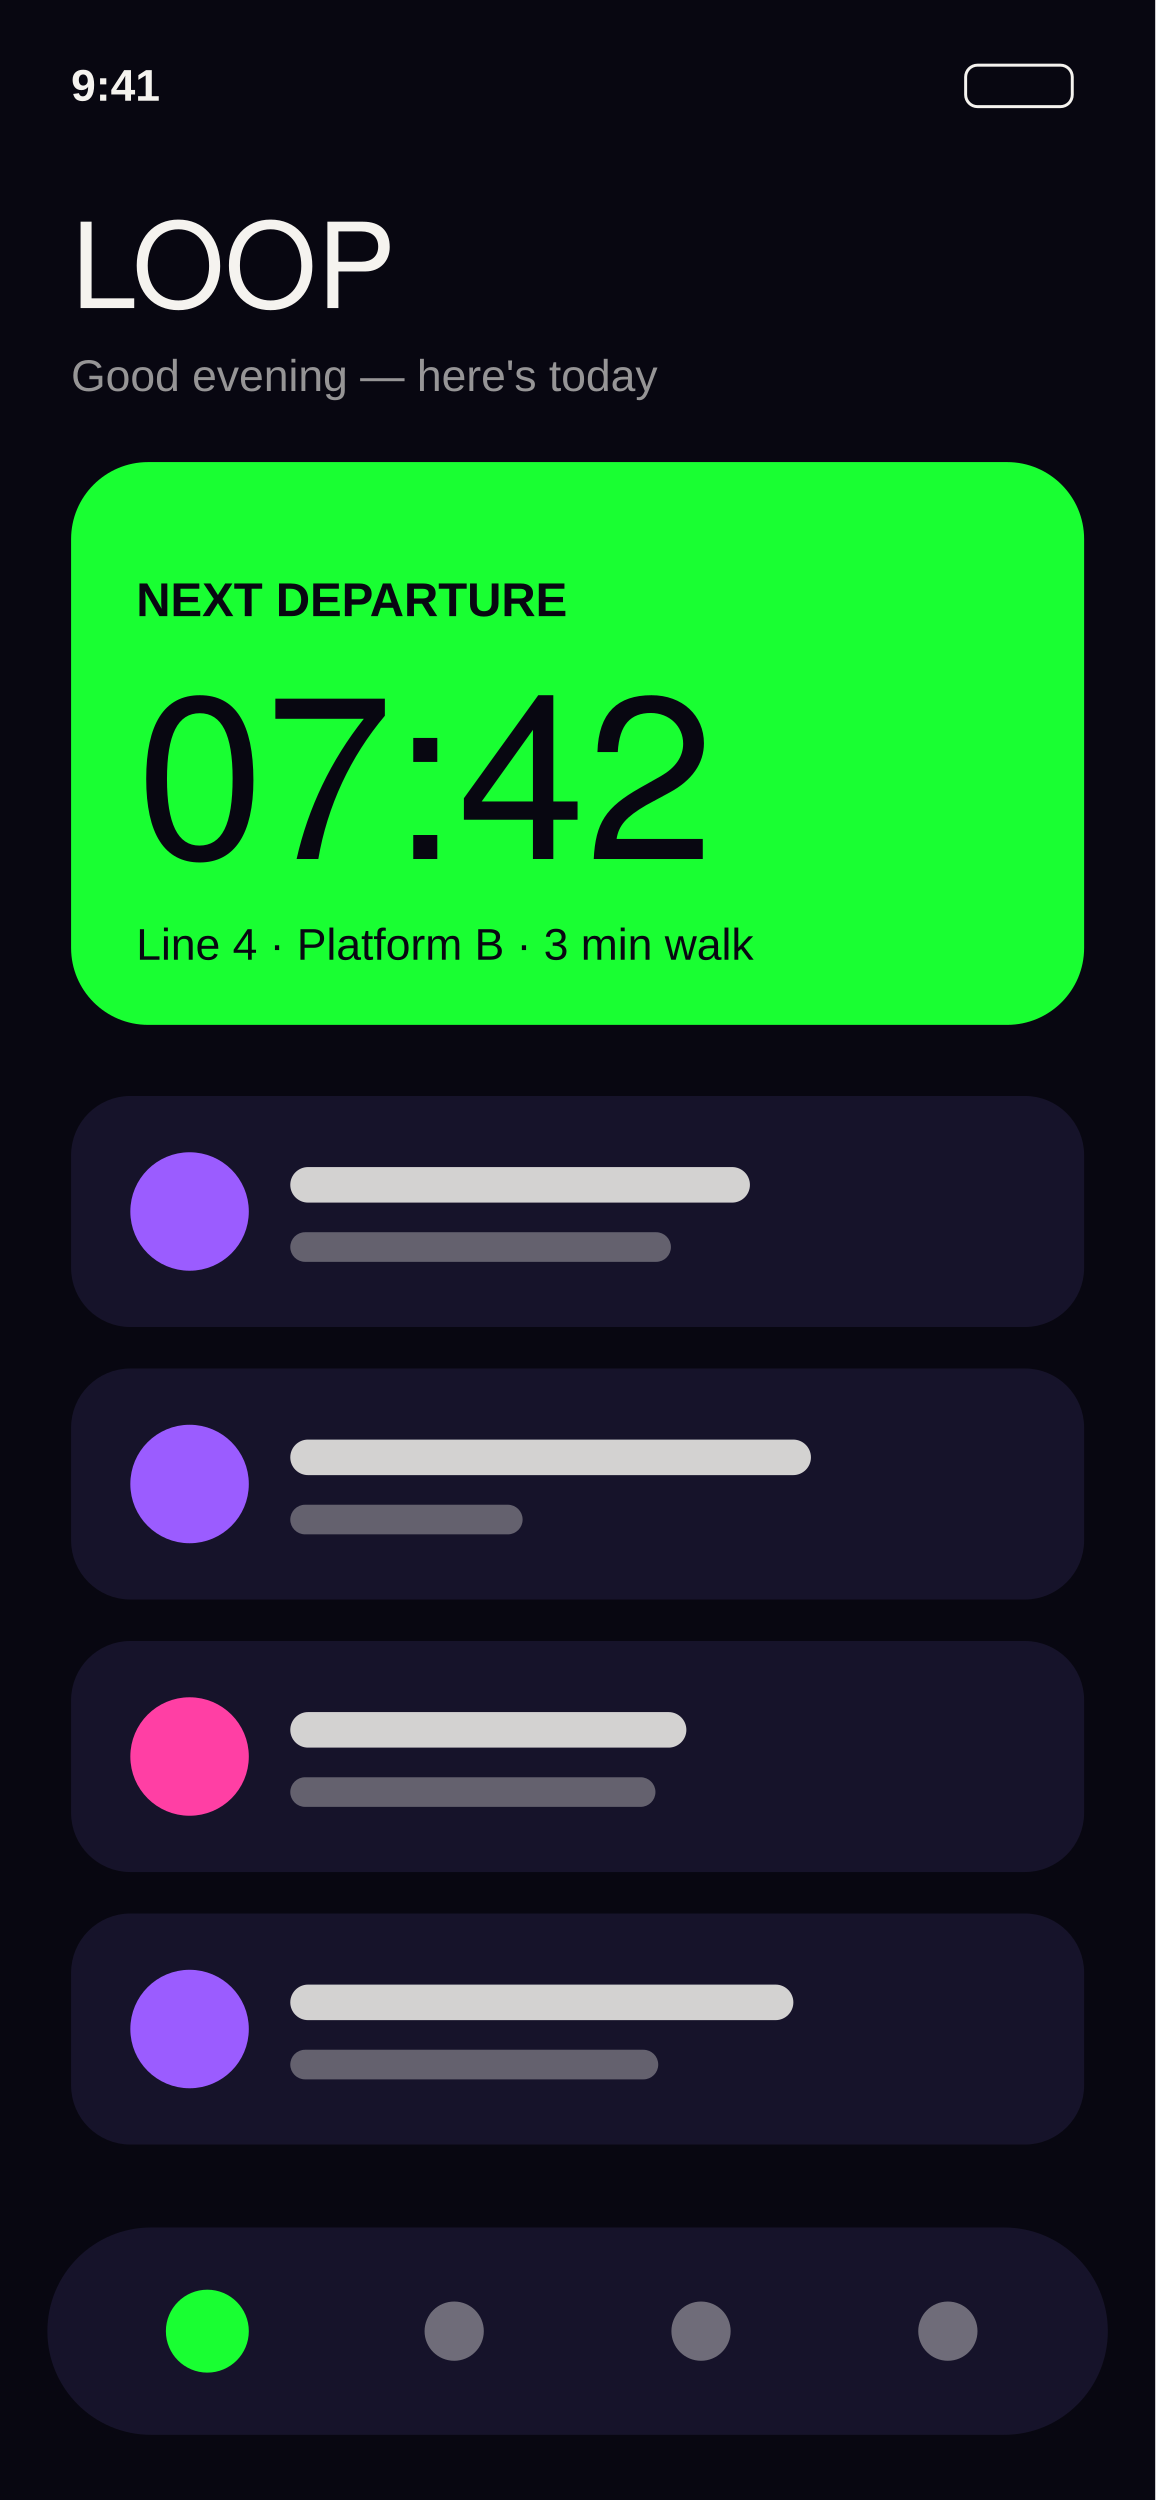
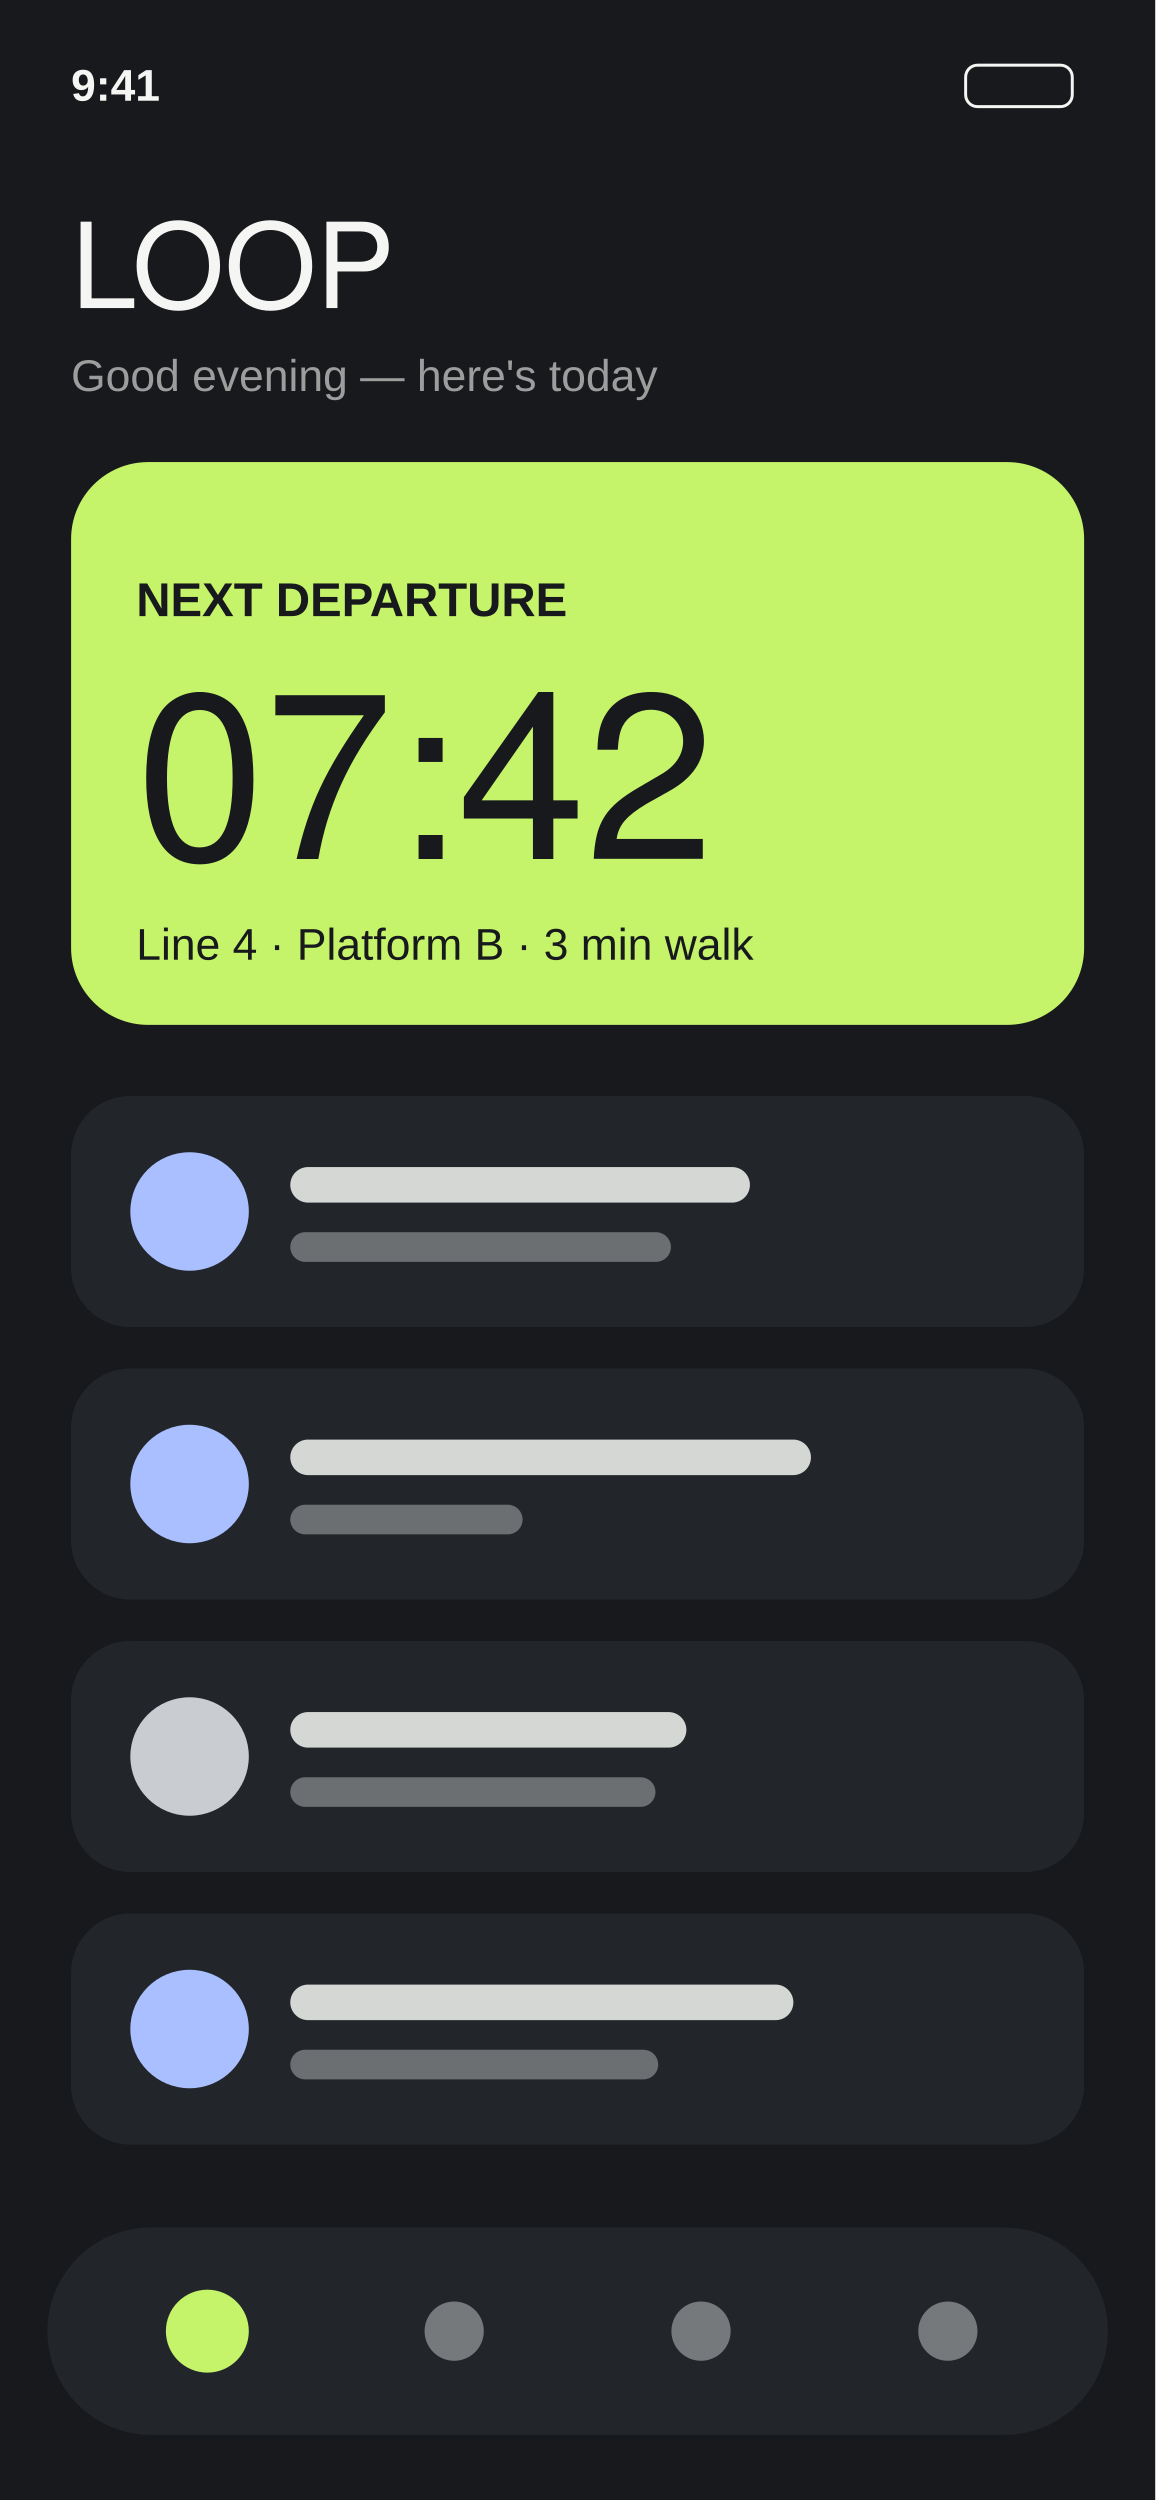
<svg xmlns="http://www.w3.org/2000/svg" width="390" height="844" viewBox="0 0 390 844">
  <defs>
    <filter id="graina">
      <feTurbulence type="fractalNoise" baseFrequency="0.9" numOctaves="2" stitchTiles="stitch" />
      <feColorMatrix values="0 0 0 0 1  0 0 0 0 1  0 0 0 0 1  0 0 0 0.09 0" />
    </filter>
    <pattern id="dotsa" width="14" height="14" patternUnits="userSpaceOnUse">
      <circle cx="7" cy="7" r="2.4" fill="rgba(0,0,0,.35)" />
    </pattern>
  </defs>
-   <rect width="390" height="844" fill="#080711" />
-   <text x="24" y="34" font-family="'Helvetica Neue', Arial, sans-serif" font-size="15" font-weight="700" fill="#F5F3EF">9:41</text>
-   <rect x="326" y="22" width="36" height="14" rx="4" fill="none" stroke="#F5F3EF" />
-   <text x="24" y="104" font-family="Impact, 'Arial Black', 'Helvetica Neue', sans-serif" font-size="40" fill="#F5F3EF">LOOP</text>
-   <text x="24" y="132" font-family="'Helvetica Neue', Arial, sans-serif" font-size="15" fill="#F5F3EF" opacity=".6">Good evening — here's today</text>
-   <rect x="24" y="156" width="342" height="190" rx="26" fill="#19FF32" />
-   <text x="46" y="208" font-family="'Helvetica Neue', Arial, sans-serif" font-size="16" fill="#080711" font-weight="700">NEXT DEPARTURE</text>
-   <text x="46" y="290" font-family="Impact, 'Arial Black', 'Helvetica Neue', sans-serif" font-size="78" fill="#080711">07:42</text>
-   <text x="46" y="324" font-family="'Helvetica Neue', Arial, sans-serif" font-size="15" fill="#080711">Line 4 · Platform B · 3 min walk</text>
-   <rect x="24" y="370" width="342" height="78" rx="20" fill="#16132a" />
-   <circle cx="64" cy="409" r="20" fill="#9B5CFF" />
-   <rect x="98" y="394" width="155.172" height="12" rx="6" fill="#F5F3EF" opacity=".85" />
-   <rect x="98" y="416" width="128.504" height="10" rx="5" fill="#F5F3EF" opacity=".35" />
-   <rect x="24" y="462" width="342" height="78" rx="20" fill="#16132a" />
-   <circle cx="64" cy="501" r="20" fill="#9B5CFF" />
-   <rect x="98" y="486" width="175.774" height="12" rx="6" fill="#F5F3EF" opacity=".85" />
-   <rect x="98" y="508" width="78.436" height="10" rx="5" fill="#F5F3EF" opacity=".35" />
-   <rect x="24" y="554" width="342" height="78" rx="20" fill="#16132a" />
-   <circle cx="64" cy="593" r="20" fill="#FF3FA4" />
-   <rect x="98" y="578" width="133.719" height="12" rx="6" fill="#F5F3EF" opacity=".85" />
-   <rect x="98" y="600" width="123.28" height="10" rx="5" fill="#F5F3EF" opacity=".35" />
-   <rect x="24" y="646" width="342" height="78" rx="20" fill="#16132a" />
-   <circle cx="64" cy="685" r="20" fill="#9B5CFF" />
-   <rect x="98" y="670" width="169.841" height="12" rx="6" fill="#F5F3EF" opacity=".85" />
-   <rect x="98" y="692" width="124.216" height="10" rx="5" fill="#F5F3EF" opacity=".35" />
-   <rect x="16" y="752" width="358" height="70" rx="35" fill="#16132a" />
-   <circle cx="70" cy="787" r="14" fill="#19FF32" opacity="1" />
-   <circle cx="153.333" cy="787" r="10" fill="#F5F3EF" opacity="0.4" />
-   <circle cx="236.667" cy="787" r="10" fill="#F5F3EF" opacity="0.4" />
-   <circle cx="320" cy="787" r="10" fill="#F5F3EF" opacity="0.4" />
+   <rect width="390" height="844" fill="#17191C" />
+   <text x="24" y="34" font-family="'Helvetica Neue', Arial, sans-serif" font-size="15" font-weight="700" fill="#F5F6F3">9:41</text>
+   <rect x="326" y="22" width="36" height="14" rx="4" fill="none" stroke="#F5F6F3" />
+   <text x="24" y="104" font-family="'Helvetica Neue', Helvetica, Arial, sans-serif" font-size="40" fill="#F5F6F3">LOOP</text>
+   <text x="24" y="132" font-family="'Helvetica Neue', Arial, sans-serif" font-size="15" fill="#F5F6F3" opacity=".6">Good evening — here's today</text>
+   <rect x="24" y="156" width="342" height="190" rx="26" fill="#C5F36A" />
+   <text x="46" y="208" font-family="'Helvetica Neue', Arial, sans-serif" font-size="16" fill="#17191C" font-weight="700">NEXT DEPARTURE</text>
+   <text x="46" y="290" font-family="'Helvetica Neue', Helvetica, Arial, sans-serif" font-size="78" fill="#17191C">07:42</text>
+   <text x="46" y="324" font-family="'Helvetica Neue', Arial, sans-serif" font-size="15" fill="#17191C">Line 4 · Platform B · 3 min walk</text>
+   <rect x="24" y="370" width="342" height="78" rx="20" fill="#22262B" />
+   <circle cx="64" cy="409" r="20" fill="#A9BFFF" />
+   <rect x="98" y="394" width="155.172" height="12" rx="6" fill="#F5F6F3" opacity=".85" />
+   <rect x="98" y="416" width="128.504" height="10" rx="5" fill="#F5F6F3" opacity=".35" />
+   <rect x="24" y="462" width="342" height="78" rx="20" fill="#22262B" />
+   <circle cx="64" cy="501" r="20" fill="#A9BFFF" />
+   <rect x="98" y="486" width="175.774" height="12" rx="6" fill="#F5F6F3" opacity=".85" />
+   <rect x="98" y="508" width="78.436" height="10" rx="5" fill="#F5F6F3" opacity=".35" />
+   <rect x="24" y="554" width="342" height="78" rx="20" fill="#22262B" />
+   <circle cx="64" cy="593" r="20" fill="#C9CDD2" />
+   <rect x="98" y="578" width="133.719" height="12" rx="6" fill="#F5F6F3" opacity=".85" />
+   <rect x="98" y="600" width="123.28" height="10" rx="5" fill="#F5F6F3" opacity=".35" />
+   <rect x="24" y="646" width="342" height="78" rx="20" fill="#22262B" />
+   <circle cx="64" cy="685" r="20" fill="#A9BFFF" />
+   <rect x="98" y="670" width="169.841" height="12" rx="6" fill="#F5F6F3" opacity=".85" />
+   <rect x="98" y="692" width="124.216" height="10" rx="5" fill="#F5F6F3" opacity=".35" />
+   <rect x="16" y="752" width="358" height="70" rx="35" fill="#22262B" />
+   <circle cx="70" cy="787" r="14" fill="#C5F36A" opacity="1" />
+   <circle cx="153.333" cy="787" r="10" fill="#F5F6F3" opacity="0.4" />
+   <circle cx="236.667" cy="787" r="10" fill="#F5F6F3" opacity="0.4" />
+   <circle cx="320" cy="787" r="10" fill="#F5F6F3" opacity="0.4" />
</svg>
